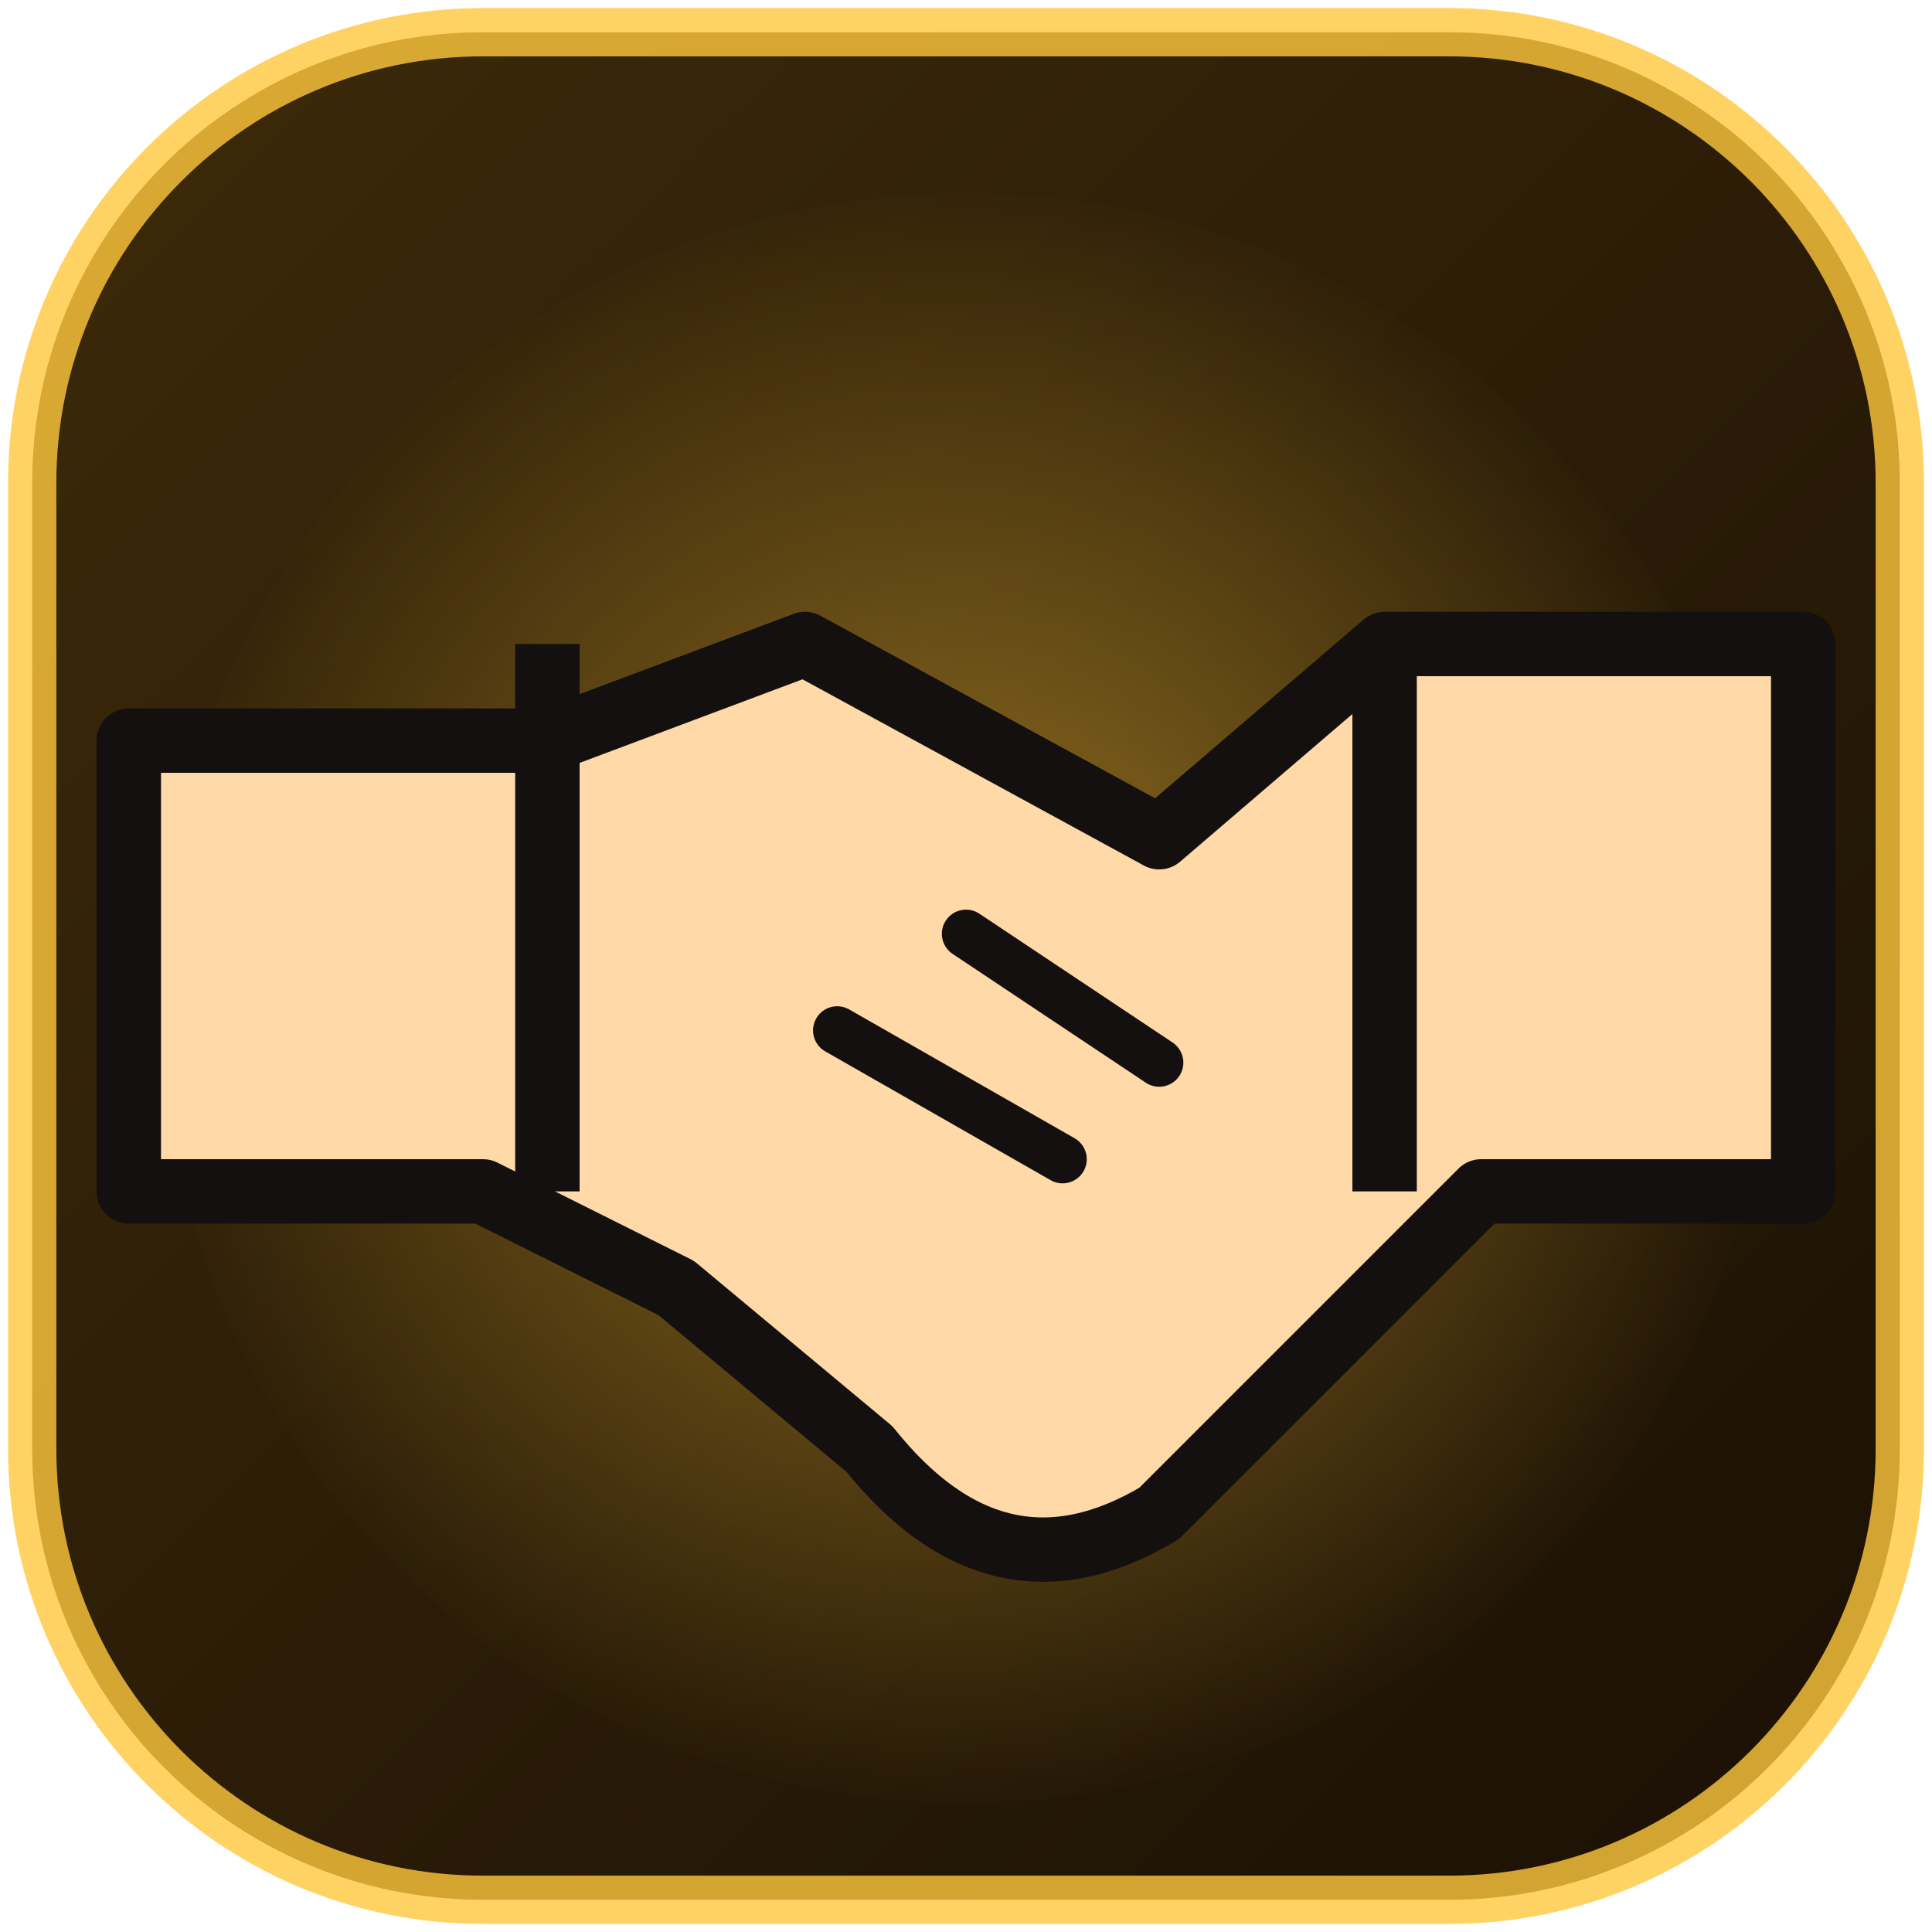
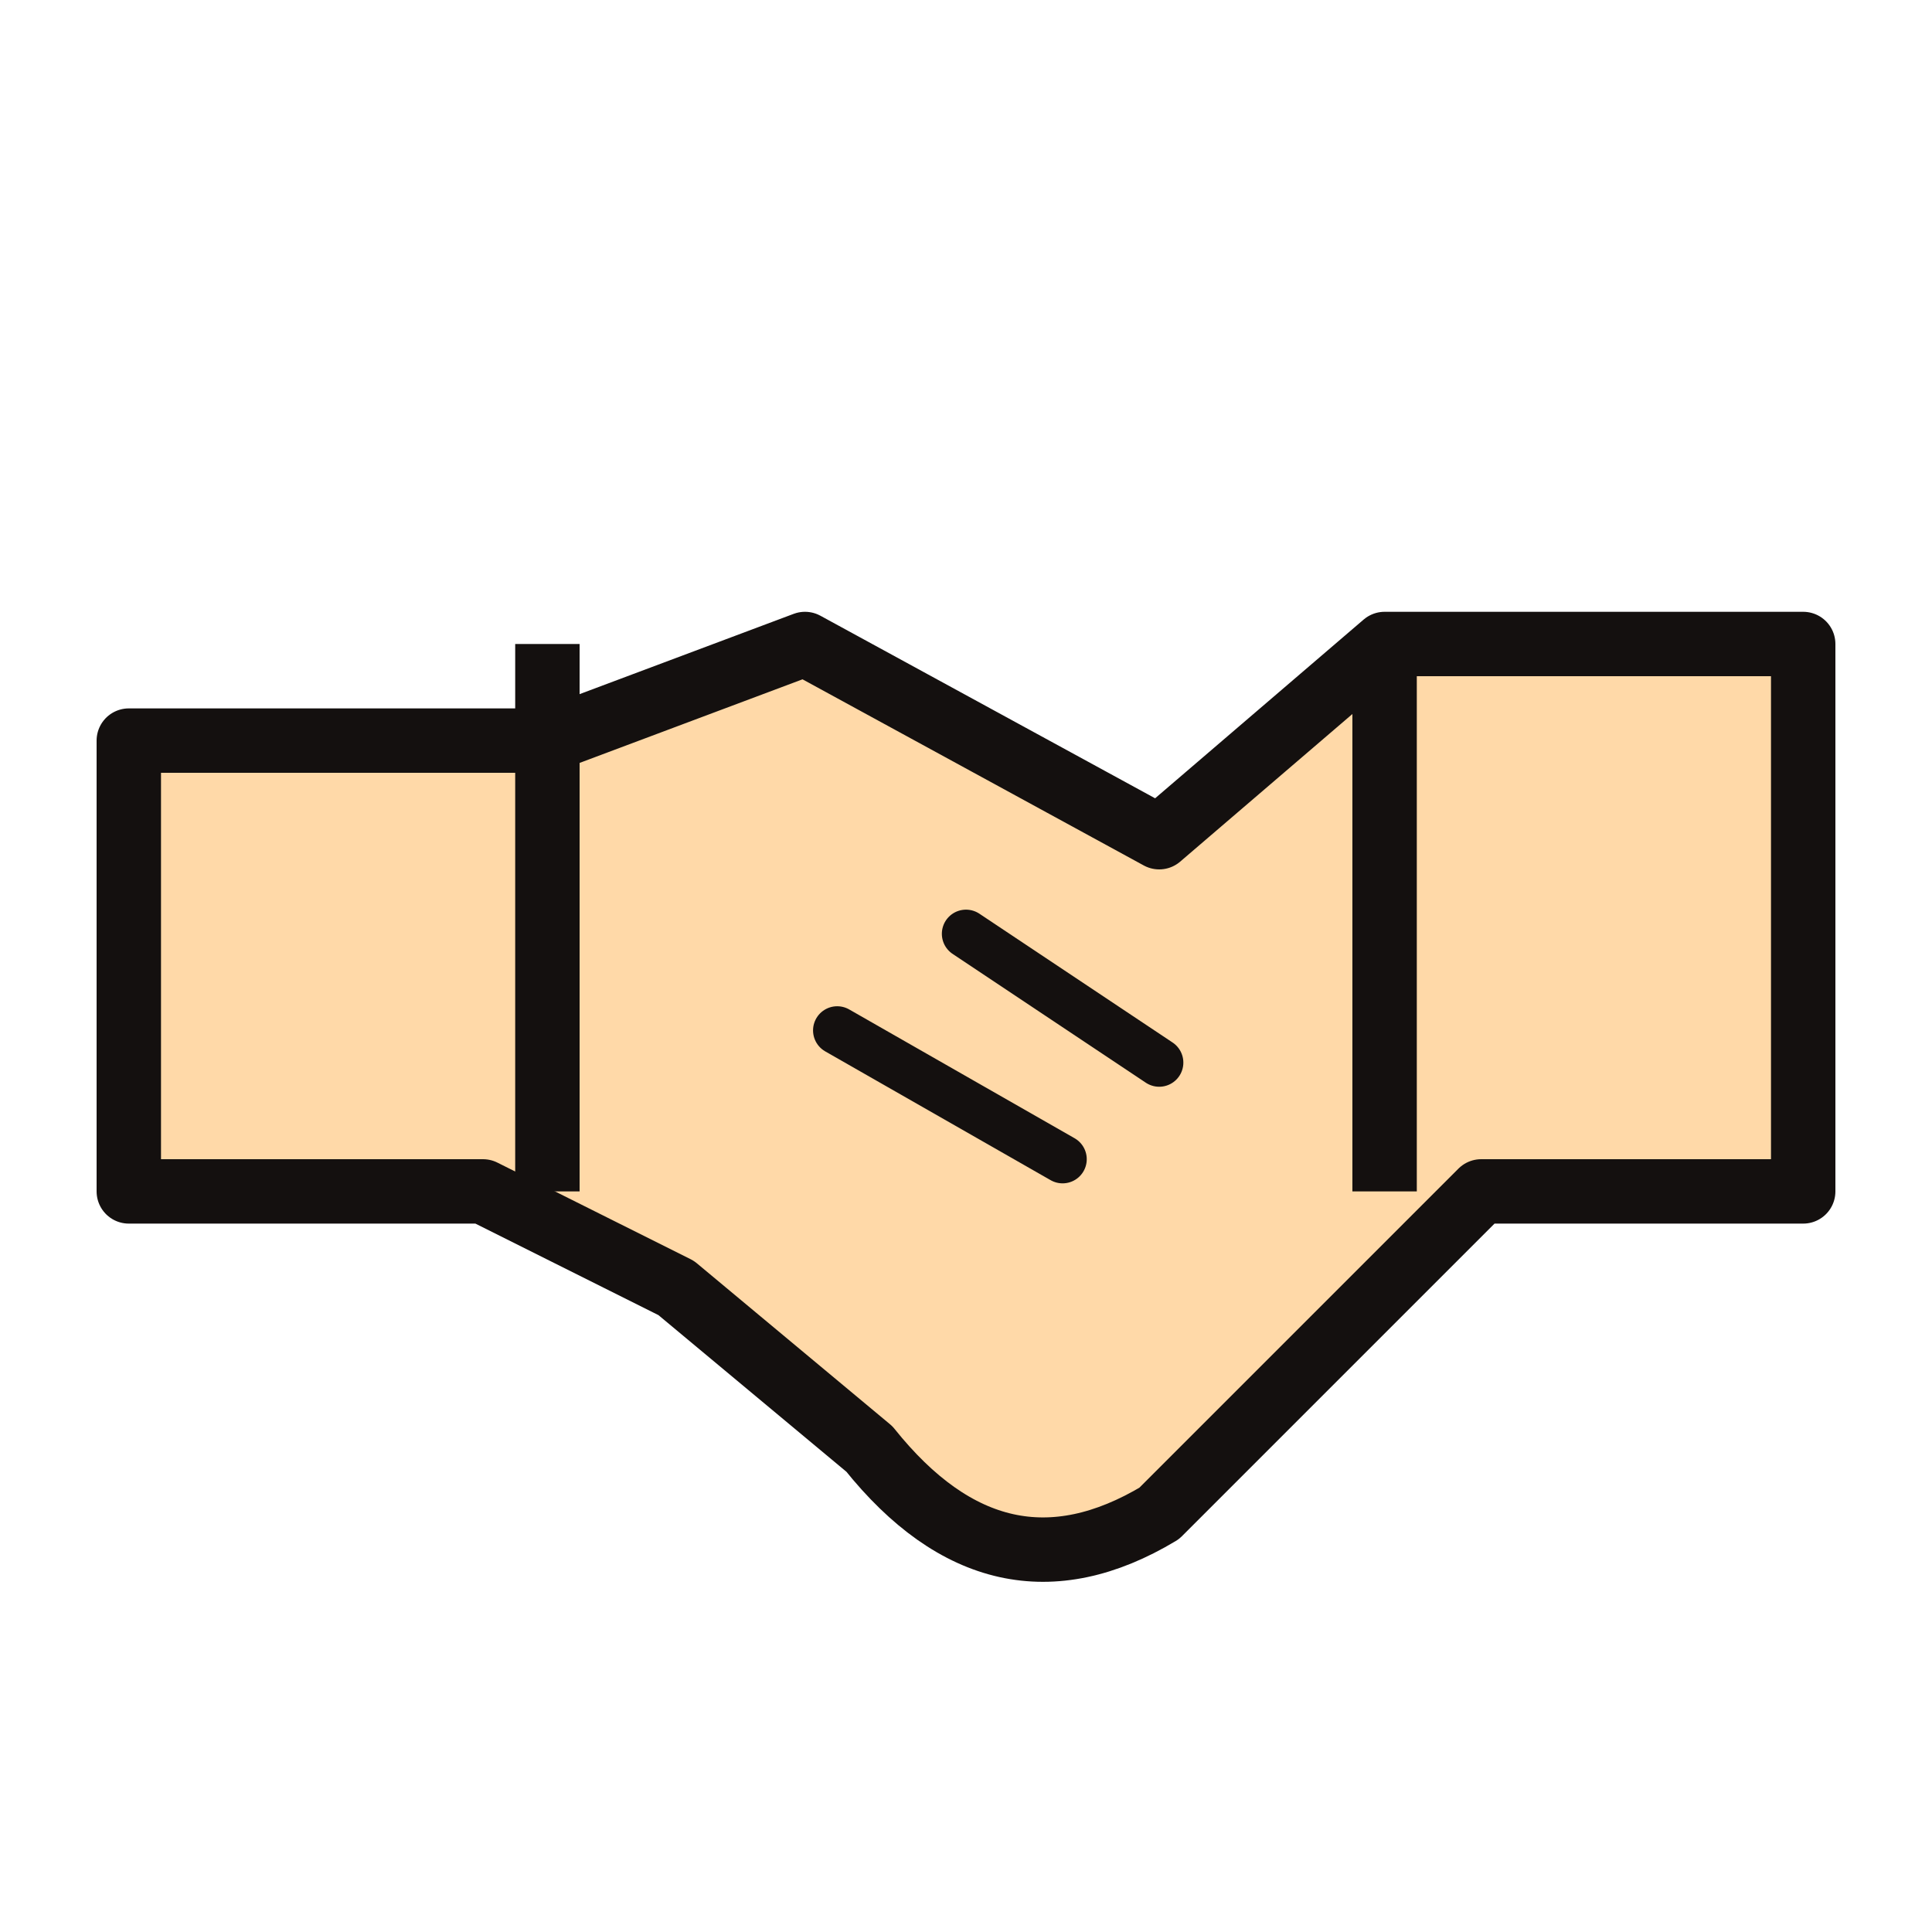
<svg xmlns="http://www.w3.org/2000/svg" viewBox="0 0 120 120">
  <defs>
    <linearGradient id="bhandshake" x1="0" y1="0" x2="1" y2="1">
      <stop offset="0" stop-color="#3d2a0a" />
      <stop offset="1" stop-color="#1a1004" />
    </linearGradient>
    <radialGradient id="ghandshake" cx=".5" cy=".5" r=".5">
      <stop offset="0" stop-color="#ffc83d" stop-opacity=".5" />
      <stop offset="1" stop-color="#ffc83d" stop-opacity="0" />
    </radialGradient>
  </defs>
-   <rect x="2" y="2" width="116" height="116" rx="28" fill="url(#bhandshake)" stroke="#ffc83d" stroke-opacity=".8" stroke-width="3" />
-   <circle cx="60" cy="62" r="50" fill="url(#ghandshake)" />
  <path d="M8 46 H34 L50 40 L72 52 L86 40 H112 V74 H92 L72 94 Q62 100 54 90 L42 80 L30 74 H8Z" fill="#ffd9a8" stroke="#14100f" stroke-width="4" stroke-linejoin="round" stroke-linecap="round" />
  <path d="M34 40 V74 M86 40 V74" stroke="#14100f" stroke-width="4" />
  <path d="M52 64 L66 72 M60 58 L72 66" stroke="#14100f" stroke-width="3" stroke-linecap="round" />
</svg>
